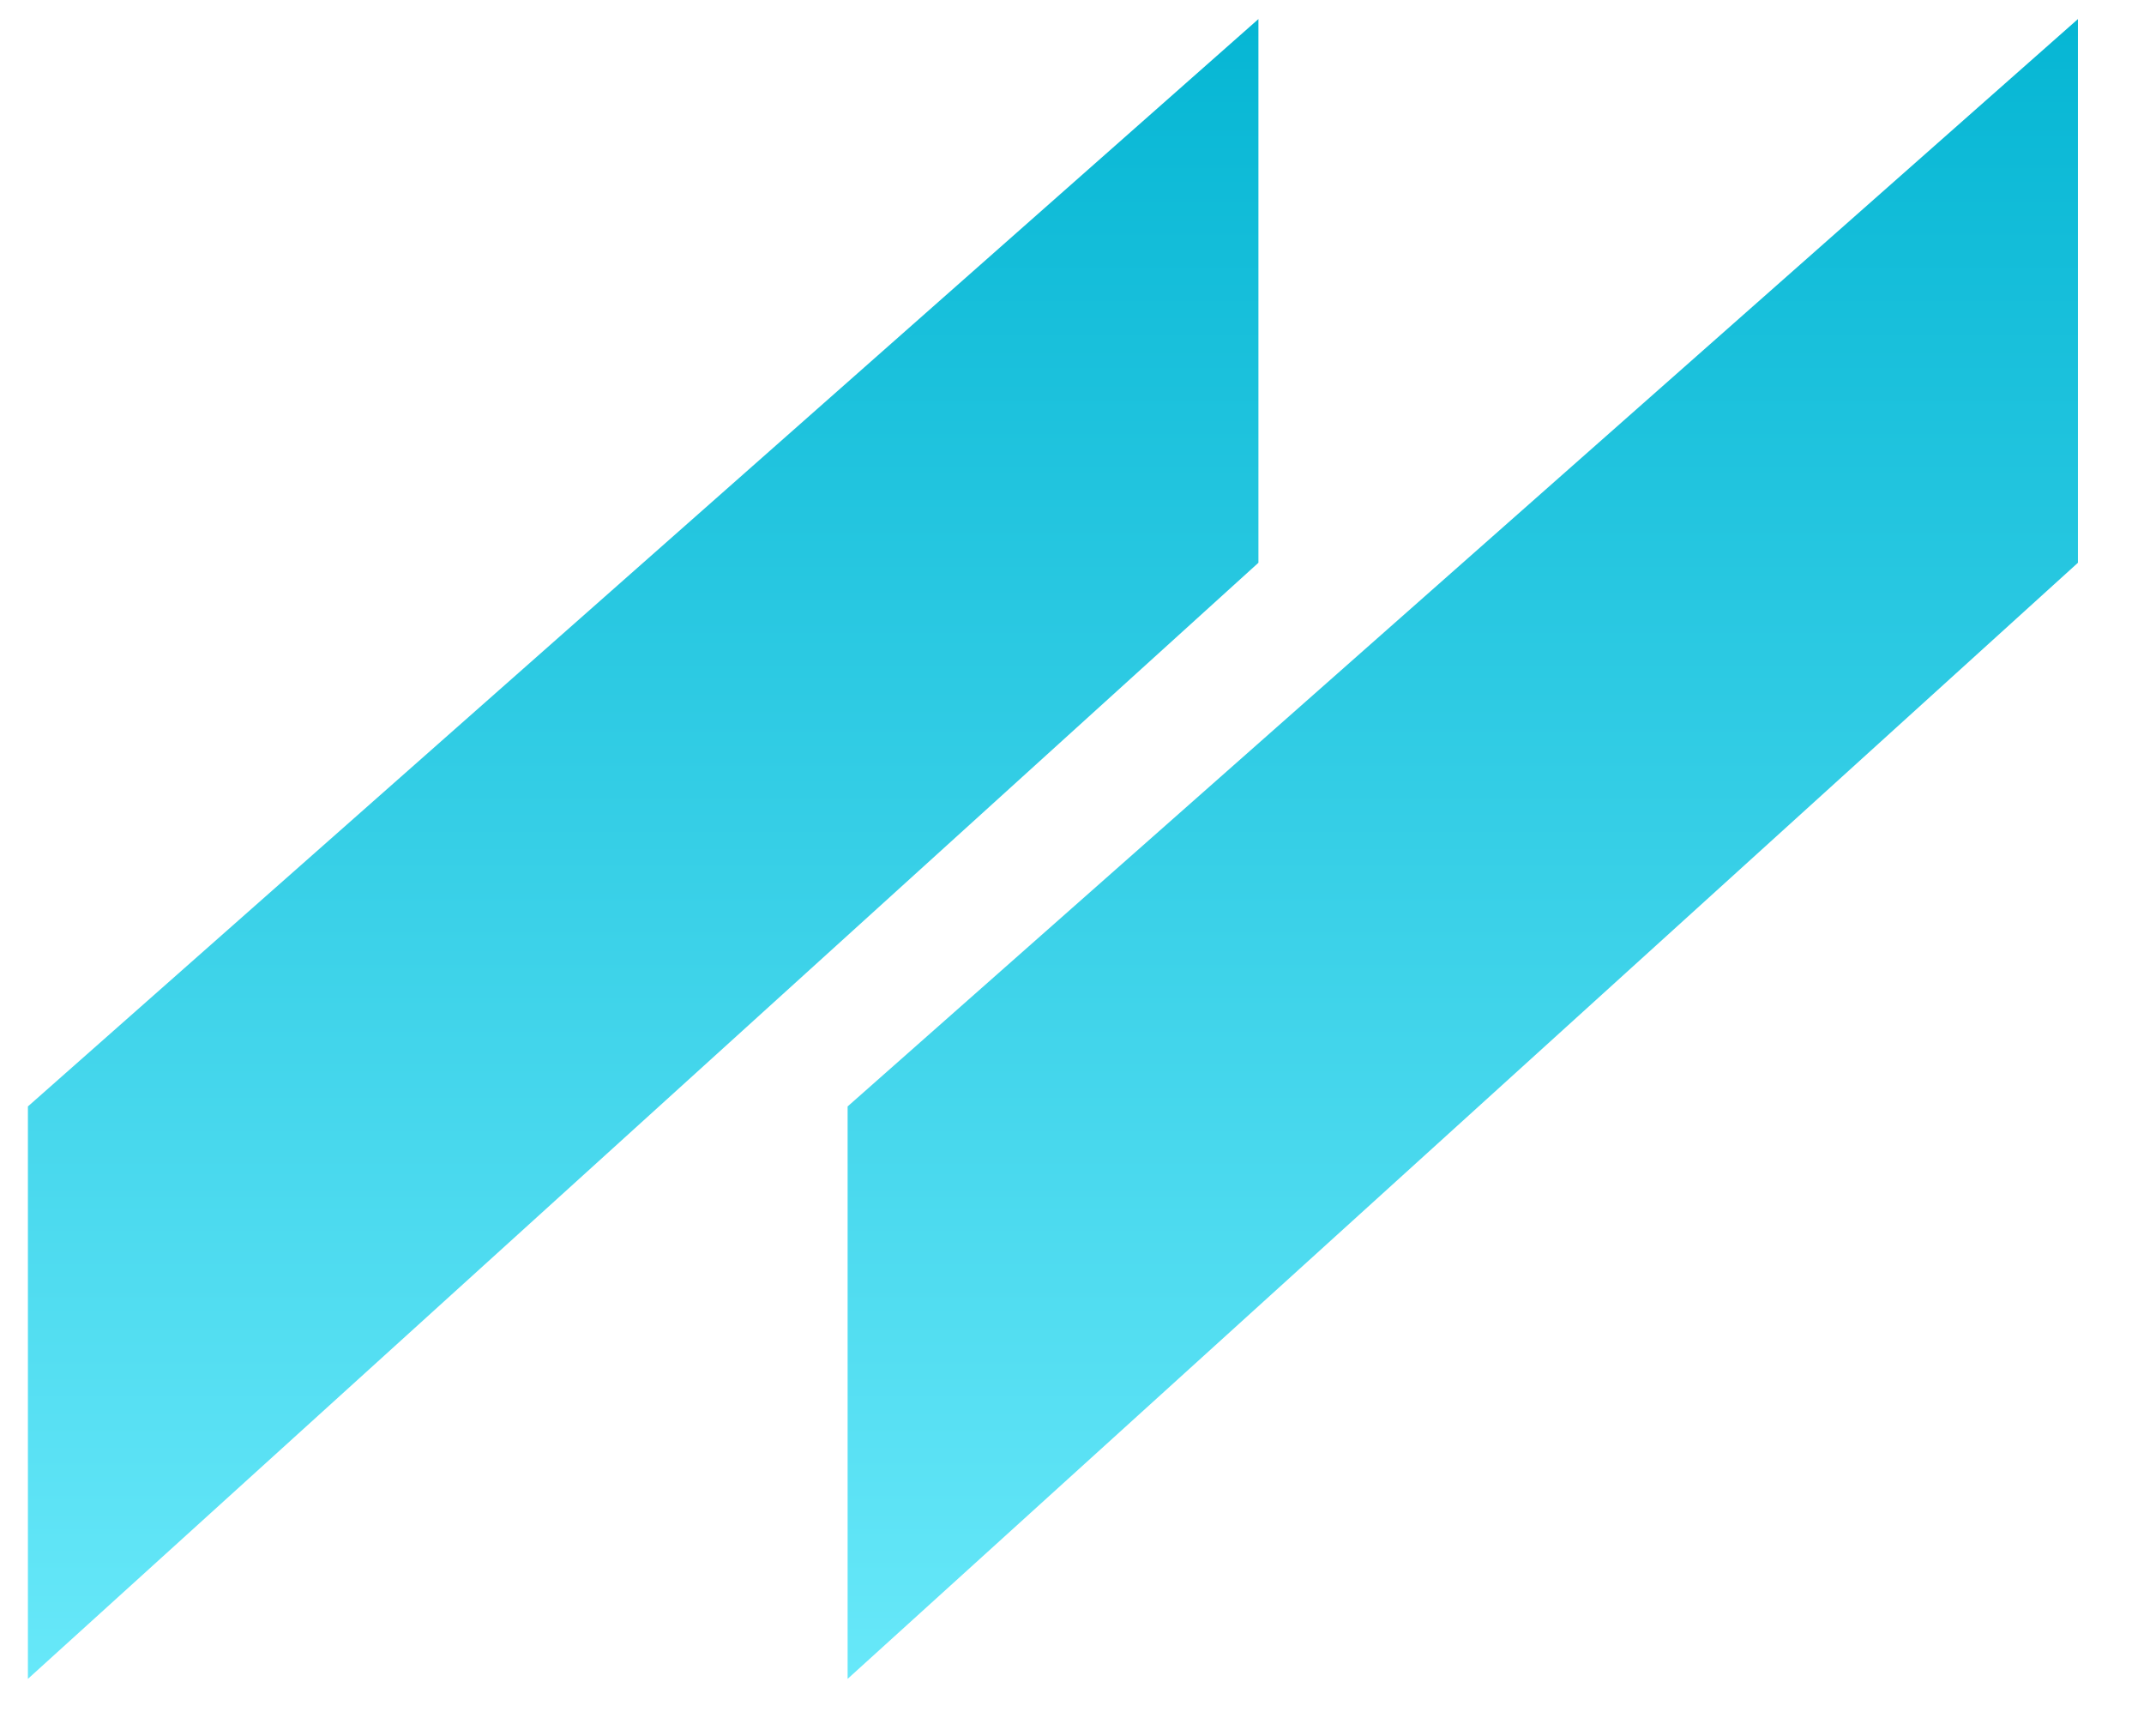
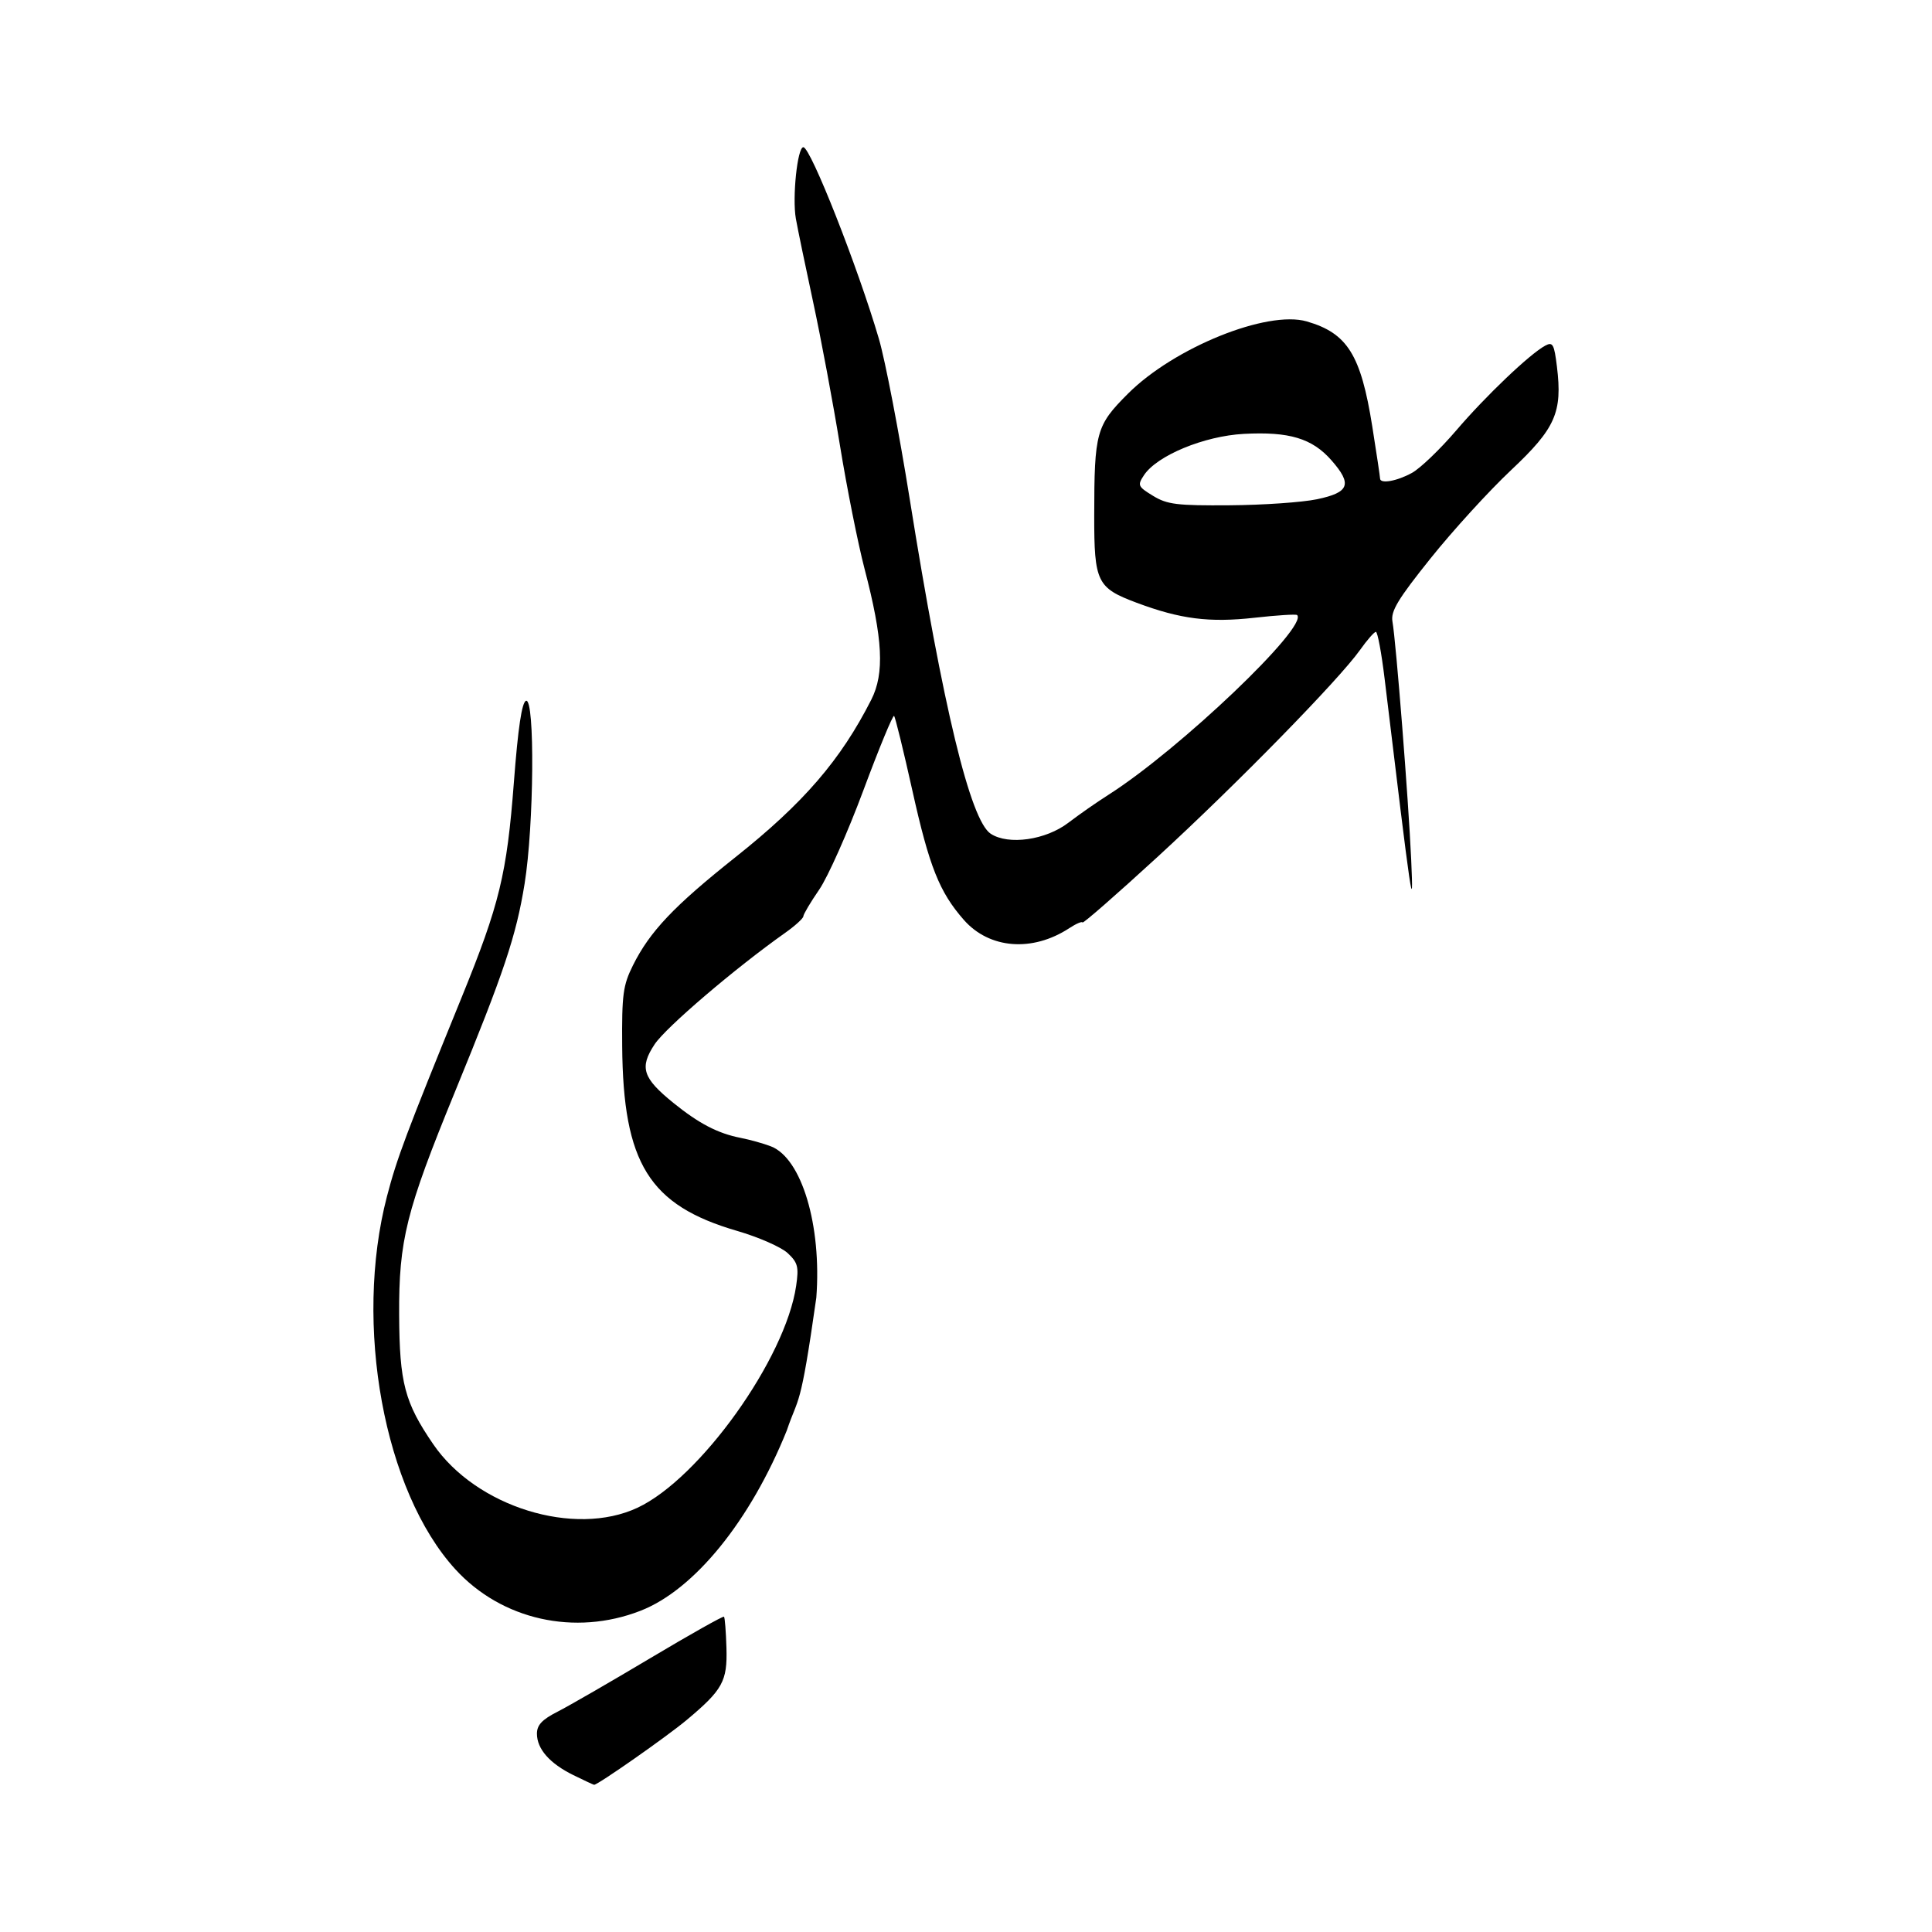
- <svg xmlns="http://www.w3.org/2000/svg" xmlns:xlink="http://www.w3.org/1999/xlink" version="1.1" preserveAspectRatio="xMidYMid meet" viewBox="344.564 330.278 111.737 91.218" width="53.87" height="43.61">
-   <defs>
-     <path d="M453.3 331.28L453.3 359.85L388.64 418.5L388.64 388.42L453.3 331.28Z" id="aFZf6T5ED" />
-     <linearGradient id="gradientb2ThqnP5Op" gradientUnits="userSpaceOnUse" x1="420.97" y1="331.28" x2="420.97" y2="418.5">
-       <stop style="stop-color: #06b6d4;stop-opacity: 1" offset="0%" />
-       <stop style="stop-color: #67e8f9;stop-opacity: 1" offset="100%" />
-     </linearGradient>
-     <path d="M410.23 331.28L410.23 359.85L345.56 418.5L345.56 388.42L410.23 331.28Z" id="a9fehgwfM" />
-     <linearGradient id="gradientk1wNV9Ostb" gradientUnits="userSpaceOnUse" x1="377.89" y1="331.28" x2="377.89" y2="418.5">
-       <stop style="stop-color: #06b6d4;stop-opacity: 1" offset="0%" />
-       <stop style="stop-color: #67e8f9;stop-opacity: 1" offset="100%" />
-     </linearGradient>
-   </defs>
+ <svg xmlns="http://www.w3.org/2000/svg" width="80" height="80" version="1.1" viewBox="0 0 120 120">
  <g>
-     <g>
-       <use xlink:href="#aFZf6T5ED" opacity="1" fill="url(#gradientb2ThqnP5Op)" />
-     </g>
-     <g>
-       <use xlink:href="#a9fehgwfM" opacity="1" fill="url(#gradientk1wNV9Ostb)" />
-     </g>
+     <path fill="currentColor" strokeWidth="0.301" d="M35.607 110.253c-1.466-.722-2.257-1.622-2.257-2.572 0-.536.318-.875 1.28-1.364.703-.359 3.295-1.855 5.76-3.325 2.465-1.47 4.525-2.63 4.579-2.576.053.054.122.925.152 1.936.062 2.073-.233 2.608-2.478 4.486-1.223 1.023-5.542 4.046-5.743 4.019-.049-.006-.63-.279-1.293-.604zm13.267-21.414c-2.265 5.617-5.747 9.909-9.097 11.211-4.07 1.584-8.623.563-11.492-2.576-4.434-4.851-6.33-15.196-4.247-23.177.615-2.357 1.175-3.848 4.63-12.335 2.36-5.797 2.813-7.661 3.25-13.368.26-3.402.496-4.98.755-5.066.557-.185.495 7.755-.089 11.362-.525 3.246-1.27 5.474-4.332 12.94-3.031 7.396-3.484 9.206-3.46 13.845.022 4.224.34 5.433 2.118 8.03 2.662 3.888 8.762 5.783 12.689 3.942 3.874-1.818 9.19-9.253 9.851-13.779.173-1.182.106-1.442-.523-2.033-.397-.373-1.812-.995-3.145-1.382-5.465-1.59-7.081-4.189-7.137-11.481-.025-3.2.051-3.77.666-5.007 1.049-2.107 2.537-3.679 6.367-6.722 4.227-3.358 6.534-6.031 8.436-9.778.835-1.644.726-3.77-.416-8.138-.41-1.573-1.098-5.018-1.526-7.656-.429-2.639-1.176-6.634-1.66-8.879-.484-2.244-.97-4.59-1.08-5.213-.231-1.315.096-4.436.465-4.436.45 0 3.393 7.465 4.694 11.907.391 1.334 1.251 5.804 1.911 9.932 2.074 12.972 3.768 19.975 5.033 20.804 1.102.722 3.423.391 4.828-.688a41.87 41.87 0 012.496-1.739c4.4-2.8 12.421-10.444 11.708-11.157-.064-.064-1.254.011-2.644.167-2.812.314-4.606.086-7.326-.932-2.462-.921-2.637-1.28-2.633-5.412.005-5.186.118-5.595 2.092-7.569 2.867-2.867 8.647-5.204 11.109-4.492 2.526.731 3.361 2.07 4.069 6.52.266 1.676.484 3.131.484 3.236 0 .352 1.047.168 1.985-.35.512-.282 1.745-1.465 2.74-2.628 1.841-2.154 4.581-4.763 5.537-5.275.465-.249.553-.091.723 1.296.35 2.855-.085 3.839-2.854 6.444-1.358 1.278-3.602 3.736-4.985 5.463-2.038 2.544-2.488 3.288-2.377 3.93.228 1.307.997 11.079 1.164 14.785.164 3.64.038 2.787-1.648-11.211-.194-1.614-.44-2.932-.545-2.928-.105.004-.55.511-.987 1.129-1.313 1.85-7.691 8.368-12.587 12.86-2.526 2.317-4.617 4.145-4.647 4.062-.03-.083-.4.076-.821.352-2.292 1.502-4.966 1.292-6.552-.515-1.517-1.728-2.144-3.303-3.196-8.037-.55-2.471-1.06-4.554-1.135-4.629-.074-.074-.932 2.002-1.905 4.616-.972 2.613-2.209 5.391-2.747 6.174-.538.782-.98 1.528-.984 1.656-.004.128-.516.593-1.14 1.034-3.094 2.187-7.403 5.867-8.096 6.914-.956 1.444-.748 2.092 1.167 3.643 1.576 1.277 2.76 1.894 4.163 2.168.579.113 1.43.35 1.892.529 1.908.735 3.16 4.905 2.82 9.398-1.011 7.123-1.09 6.043-1.83 8.239zm32.929-57.83c2.014-.423 2.202-.93.894-2.42-1.196-1.362-2.619-1.79-5.44-1.64-2.47.132-5.402 1.347-6.207 2.572-.41.623-.374.702.57 1.278.879.536 1.482.61 4.768.585 2.069-.015 4.506-.184 5.415-.375z" />
  </g>
</svg>
